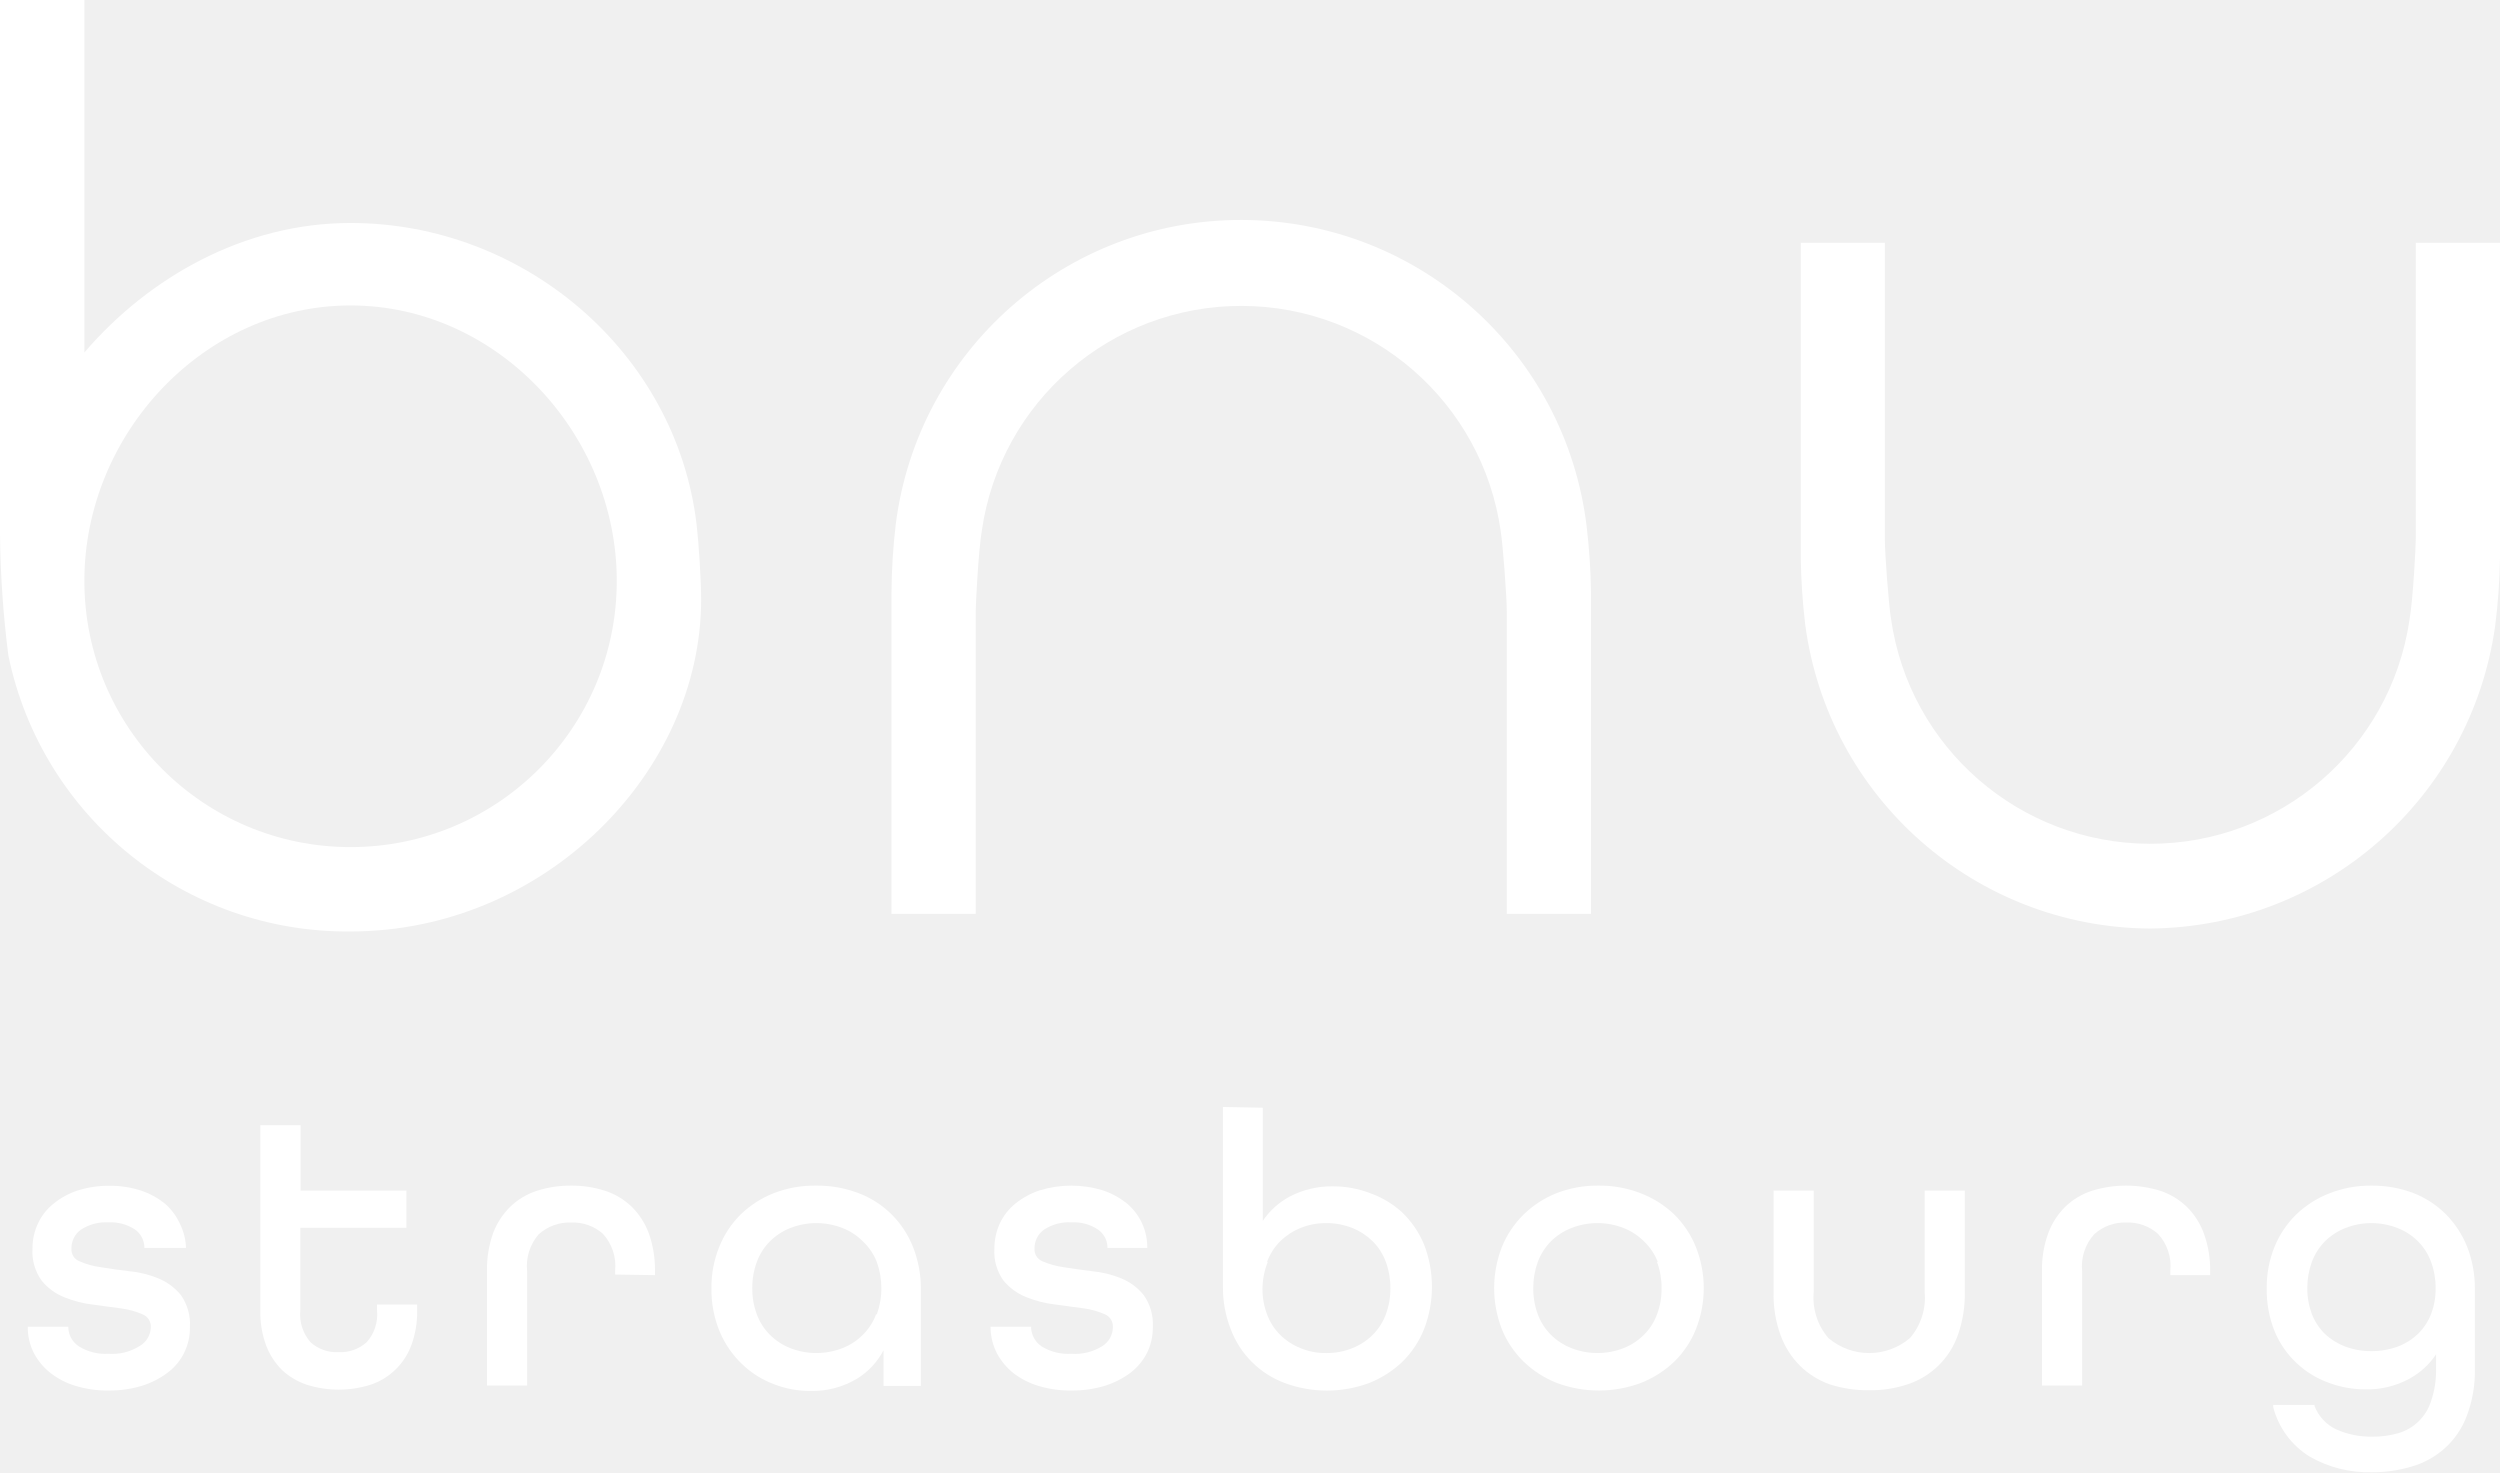
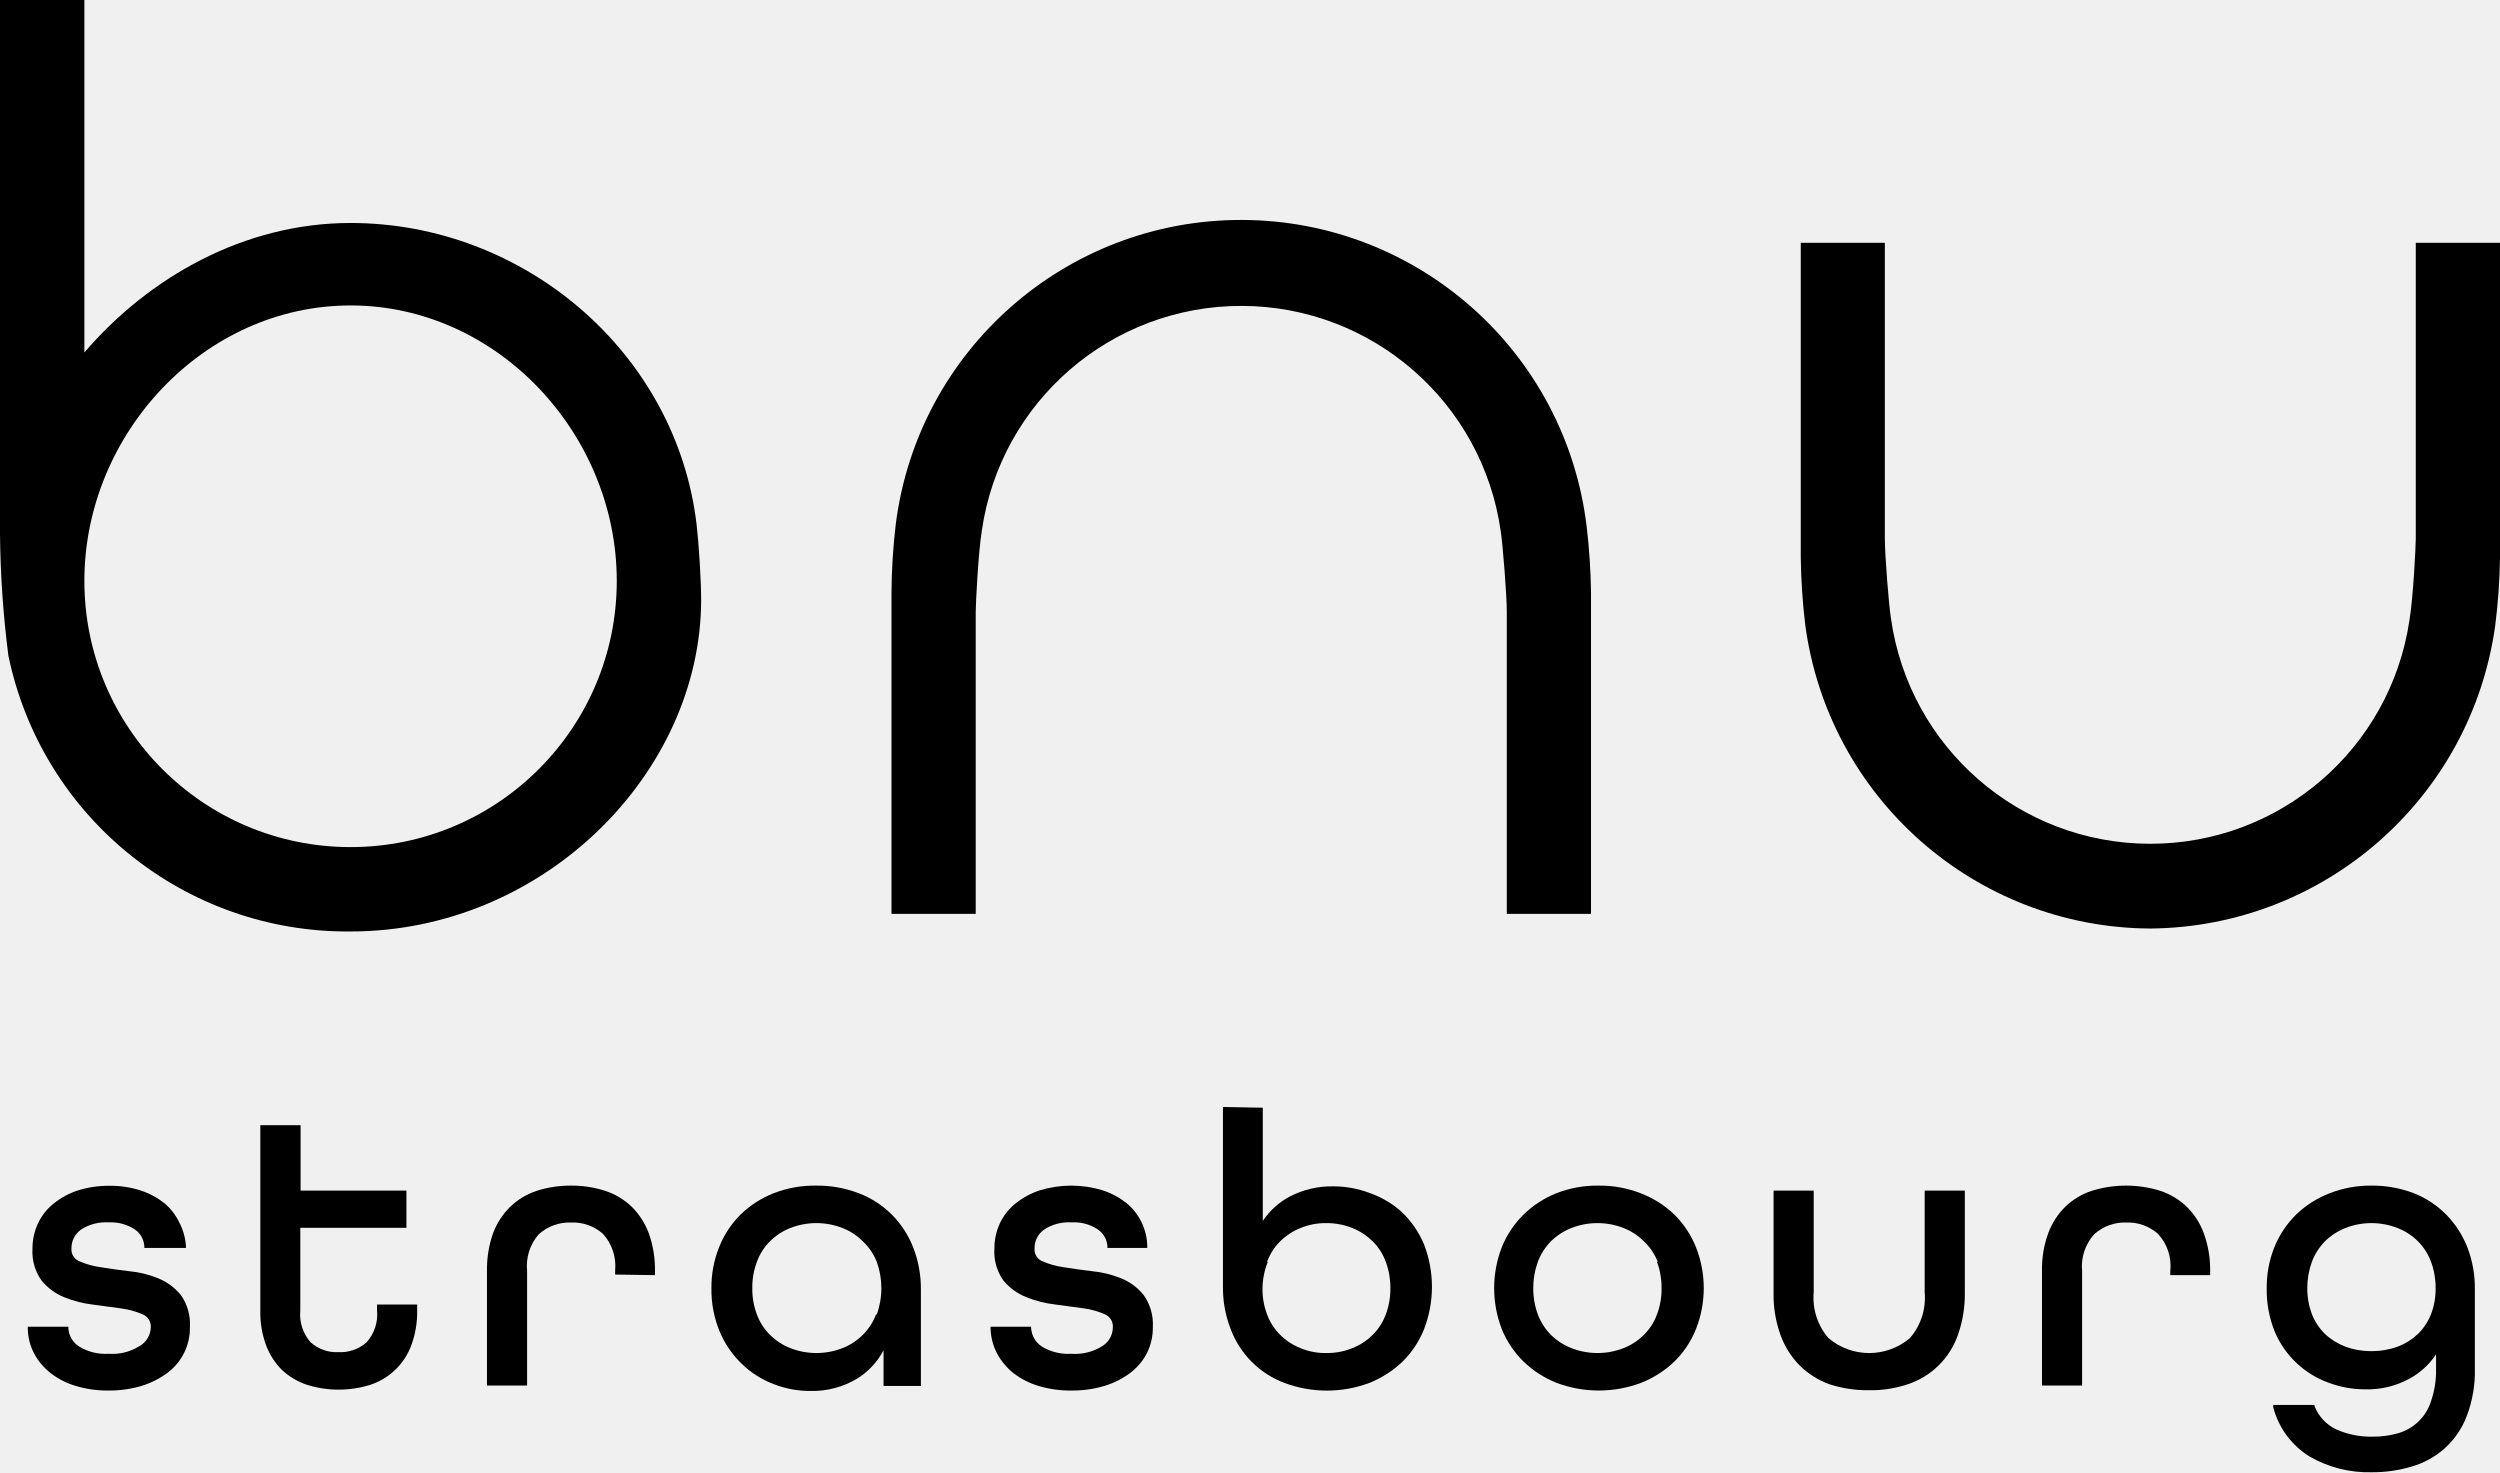
<svg xmlns="http://www.w3.org/2000/svg" id="Calque_1" data-name="Calque 1" viewBox="0 0 170.08 100.16">
-   <defs>
-     <style>.cls-1{fill:#fff;}</style>
-   </defs>
  <path class="cls-1" d="M37.84,103.41a3.48,3.48,0,0,1-2.1.52,3.42,3.42,0,0,1-2-.49A1.58,1.58,0,0,1,33,102.2v-.11H30.24v.12a3.79,3.79,0,0,0,.43,1.7,4.24,4.24,0,0,0,1.13,1.34,5.2,5.2,0,0,0,1.71.87,7.4,7.4,0,0,0,2.24.31,7.55,7.55,0,0,0,2.25-.32,5.76,5.76,0,0,0,1.75-.89,3.79,3.79,0,0,0,1.52-3.1,3.43,3.43,0,0,0-.61-2.18,3.88,3.88,0,0,0-1.54-1.14,6.89,6.89,0,0,0-2-.49c-.68-.08-1.33-.17-1.92-.27a5.33,5.33,0,0,1-1.46-.41.86.86,0,0,1-.53-.86,1.55,1.55,0,0,1,.64-1.28,3.09,3.09,0,0,1,1.88-.5,3,3,0,0,1,1.78.47,1.51,1.51,0,0,1,.66,1.16v.11H41v-.12A4.06,4.06,0,0,0,40.55,95a3.94,3.94,0,0,0-1-1.3,5.29,5.29,0,0,0-1.63-.88,6.76,6.76,0,0,0-2.13-.32,7,7,0,0,0-2.15.32,5.12,5.12,0,0,0-1.65.9,3.72,3.72,0,0,0-1.06,1.35,4,4,0,0,0-.37,1.71,3.36,3.36,0,0,0,.62,2.17,3.83,3.83,0,0,0,1.53,1.13,7.63,7.63,0,0,0,2,.51l1.92.26a5.36,5.36,0,0,1,1.45.41.89.89,0,0,1,.53.87A1.52,1.52,0,0,1,37.84,103.41Z" transform="translate(-28.35 -11.83)" />
  <path class="cls-1" d="M46.06,88.38V101a6.5,6.5,0,0,0,.39,2.35,4.74,4.74,0,0,0,1.09,1.69,4.67,4.67,0,0,0,1.69,1,7.23,7.23,0,0,0,4.32,0,4.46,4.46,0,0,0,2.79-2.71,6.5,6.5,0,0,0,.39-2.35v-.4H54v.4a2.82,2.82,0,0,1-.72,2.18,2.69,2.69,0,0,1-1.91.66,2.64,2.64,0,0,1-1.89-.67,2.87,2.87,0,0,1-.7-2.17V95.36H56V92.83H48.8V88.38Z" transform="translate(-28.35 -11.83)" />
  <path class="cls-1" d="M72.91,98.58v-.25a7.45,7.45,0,0,0-.41-2.57,5,5,0,0,0-1.18-1.84,4.73,4.73,0,0,0-1.81-1.08,7.35,7.35,0,0,0-2.3-.35,7.45,7.45,0,0,0-2.33.35,4.73,4.73,0,0,0-1.81,1.08,5,5,0,0,0-1.18,1.82,7.39,7.39,0,0,0-.41,2.56v7.79h2.73V98.3A3.29,3.29,0,0,1,65,95.8,3.13,3.13,0,0,1,67.21,95a3.07,3.07,0,0,1,2.16.77,3.25,3.25,0,0,1,.83,2.49v.28Z" transform="translate(-28.35 -11.83)" />
  <path class="cls-1" d="M86.75,93a7.82,7.82,0,0,0-2.86-.51A7.65,7.65,0,0,0,81,93a6.83,6.83,0,0,0-2.25,1.44,6.52,6.52,0,0,0-1.47,2.22,7.28,7.28,0,0,0-.53,2.78,7.42,7.42,0,0,0,.57,3,6.57,6.57,0,0,0,1.5,2.18A6.33,6.33,0,0,0,81,106a6.79,6.79,0,0,0,2.49.46,5.89,5.89,0,0,0,3.19-.85,5,5,0,0,0,1.78-1.92v2.43H91V99.57a7.7,7.7,0,0,0-.53-2.89A6.49,6.49,0,0,0,89,94.44,6.39,6.39,0,0,0,86.75,93Zm1.2,8.25a3.82,3.82,0,0,1-.89,1.38,4,4,0,0,1-1.38.91,4.88,4.88,0,0,1-3.58,0,4.1,4.1,0,0,1-1.38-.91,3.8,3.8,0,0,1-.88-1.38,4.91,4.91,0,0,1-.31-1.79,5,5,0,0,1,.31-1.78,3.84,3.84,0,0,1,.88-1.39,4.1,4.1,0,0,1,1.38-.91,4.88,4.88,0,0,1,3.58,0,4,4,0,0,1,1.38.91A3.86,3.86,0,0,1,88,97.68a5.2,5.2,0,0,1,.31,1.78A5.13,5.13,0,0,1,88,101.25Z" transform="translate(-28.35 -11.83)" />
  <path class="cls-1" d="M103.34,103.41a3.49,3.49,0,0,1-2.11.52,3.44,3.44,0,0,1-2-.49,1.63,1.63,0,0,1-.73-1.24v-.11H95.74v.12a3.93,3.93,0,0,0,.44,1.7,4.34,4.34,0,0,0,1.12,1.34,5.3,5.3,0,0,0,1.71.87,7.46,7.46,0,0,0,2.25.31,7.55,7.55,0,0,0,2.25-.32,5.76,5.76,0,0,0,1.75-.89,4,4,0,0,0,1.13-1.36,3.87,3.87,0,0,0,.39-1.74,3.43,3.43,0,0,0-.62-2.18,3.78,3.78,0,0,0-1.53-1.14,7,7,0,0,0-2-.49q-1-.12-1.92-.27a5.55,5.55,0,0,1-1.46-.41.87.87,0,0,1-.52-.86,1.55,1.55,0,0,1,.64-1.28,3.05,3.05,0,0,1,1.88-.5,2.93,2.93,0,0,1,1.77.47,1.49,1.49,0,0,1,.67,1.16v.11h2.71v-.12A3.88,3.88,0,0,0,105,93.69a5.29,5.29,0,0,0-1.63-.88,7.32,7.32,0,0,0-4.28,0,5.29,5.29,0,0,0-1.66.9,3.83,3.83,0,0,0-1.06,1.35A4.1,4.1,0,0,0,96,96.77a3.36,3.36,0,0,0,.61,2.17,3.86,3.86,0,0,0,1.54,1.13,7.66,7.66,0,0,0,2,.51l1.93.26a5.36,5.36,0,0,1,1.45.41.89.89,0,0,1,.53.87A1.52,1.52,0,0,1,103.34,103.41Z" transform="translate(-28.35 -11.83)" />
  <path class="cls-1" d="M111.55,87.14V99.36a7.68,7.68,0,0,0,.53,2.9,6.25,6.25,0,0,0,3.67,3.66,8.25,8.25,0,0,0,5.74,0,7,7,0,0,0,2.27-1.45,6.48,6.48,0,0,0,1.47-2.21,8,8,0,0,0,0-5.77,6.51,6.51,0,0,0-1.5-2.19A6.39,6.39,0,0,0,121.55,93a6.94,6.94,0,0,0-2.47-.46,6.15,6.15,0,0,0-3,.7,5.09,5.09,0,0,0-1.82,1.65v-7.7Zm3,10.54a3.84,3.84,0,0,1,.88-1.39,4.25,4.25,0,0,1,1.38-.91,4.54,4.54,0,0,1,1.77-.34,4.75,4.75,0,0,1,1.79.34,4.25,4.25,0,0,1,1.38.91,3.84,3.84,0,0,1,.88,1.39,5,5,0,0,1,.31,1.78,4.91,4.91,0,0,1-.31,1.79,3.8,3.8,0,0,1-.88,1.38,4.1,4.1,0,0,1-1.38.91,4.53,4.53,0,0,1-1.79.34,4.37,4.37,0,0,1-1.77-.34,4.1,4.1,0,0,1-1.38-.91,3.8,3.8,0,0,1-.88-1.38,4.84,4.84,0,0,1-.31-1.79A5,5,0,0,1,114.6,97.68Z" transform="translate(-28.35 -11.83)" />
  <path class="cls-1" d="M137.08,92.49a7.61,7.61,0,0,0-2.88.53A6.83,6.83,0,0,0,132,94.46a6.55,6.55,0,0,0-1.48,2.22,7.72,7.72,0,0,0,0,5.57,6.51,6.51,0,0,0,1.48,2.21,6.86,6.86,0,0,0,2.25,1.45,8.18,8.18,0,0,0,5.74,0,7,7,0,0,0,2.27-1.45,6.44,6.44,0,0,0,1.47-2.21,7.58,7.58,0,0,0,0-5.57,6.52,6.52,0,0,0-1.47-2.22A6.82,6.82,0,0,0,139.94,93,7.62,7.62,0,0,0,137.08,92.49Zm4,5.19a5,5,0,0,1,.31,1.78,4.91,4.91,0,0,1-.31,1.79,3.8,3.8,0,0,1-.88,1.38,4.1,4.1,0,0,1-1.38.91,4.88,4.88,0,0,1-3.58,0,4.14,4.14,0,0,1-1.39-.91,3.93,3.93,0,0,1-.88-1.38,5.13,5.13,0,0,1-.31-1.79,5.2,5.2,0,0,1,.31-1.78,4,4,0,0,1,.88-1.39,4.14,4.14,0,0,1,1.39-.91,4.88,4.88,0,0,1,3.58,0,4.1,4.1,0,0,1,1.38.91A3.84,3.84,0,0,1,141.13,97.68Z" transform="translate(-28.35 -11.83)" />
  <path class="cls-1" d="M158.15,106a5.41,5.41,0,0,0,3.4-3.35,8.28,8.28,0,0,0,.47-2.9V92.83h-2.73v6.92a4.2,4.2,0,0,1-1,3.11,4.28,4.28,0,0,1-5.55,0,4.2,4.2,0,0,1-1-3.11V92.83h-2.73v6.92a8,8,0,0,0,.47,2.9,5.72,5.72,0,0,0,1.33,2.1A5.54,5.54,0,0,0,152.8,106a8.37,8.37,0,0,0,2.68.41A7.83,7.83,0,0,0,158.15,106Z" transform="translate(-28.35 -11.83)" />
  <path class="cls-1" d="M178.71,98.58v-.25a7.21,7.21,0,0,0-.42-2.57,4.9,4.9,0,0,0-1.18-1.84,4.76,4.76,0,0,0-1.8-1.08,7.86,7.86,0,0,0-4.64,0,4.73,4.73,0,0,0-1.81,1.08,5,5,0,0,0-1.17,1.82,7.16,7.16,0,0,0-.42,2.56v7.79H170V98.3a3.26,3.26,0,0,1,.82-2.5A3.1,3.1,0,0,1,173,95a3.07,3.07,0,0,1,2.16.77A3.21,3.21,0,0,1,176,98.3v.28Z" transform="translate(-28.35 -11.83)" />
  <path class="cls-1" d="M193.74,107.15a3.3,3.3,0,0,1-2.22,2.18,6.18,6.18,0,0,1-1.78.24,5.78,5.78,0,0,1-2.46-.5,2.91,2.91,0,0,1-1.47-1.59l0-.07H183l0,.15a5.61,5.61,0,0,0,2.49,3.37,8.05,8.05,0,0,0,4.21,1.06,9.24,9.24,0,0,0,2.73-.39,5.79,5.79,0,0,0,2.23-1.23,5.64,5.64,0,0,0,1.51-2.21,8.51,8.51,0,0,0,.55-3.24V99.57a7.73,7.73,0,0,0-.52-2.91,6.68,6.68,0,0,0-1.45-2.22A6.44,6.44,0,0,0,192.55,93a7.86,7.86,0,0,0-2.86-.51,7.61,7.61,0,0,0-2.88.53,6.83,6.83,0,0,0-2.25,1.44,6.55,6.55,0,0,0-1.48,2.22,7.28,7.28,0,0,0-.52,2.78,7.51,7.51,0,0,0,.56,3,6.29,6.29,0,0,0,3.65,3.44,7.07,7.07,0,0,0,2.49.45,5.94,5.94,0,0,0,3-.72,5.12,5.12,0,0,0,1.82-1.66V105A6.38,6.38,0,0,1,193.74,107.15Zm0-5.92a3.9,3.9,0,0,1-.88,1.34,4.16,4.16,0,0,1-1.38.87,5.13,5.13,0,0,1-1.79.31,5.05,5.05,0,0,1-1.79-.31,4.2,4.2,0,0,1-1.39-.87,3.9,3.9,0,0,1-.88-1.34,5,5,0,0,1-.31-1.77,5.2,5.2,0,0,1,.31-1.78,4,4,0,0,1,.88-1.39,4.14,4.14,0,0,1,1.39-.91,4.86,4.86,0,0,1,3.57,0,4,4,0,0,1,1.39.91,3.84,3.84,0,0,1,.88,1.39,5,5,0,0,1,.31,1.78A4.77,4.77,0,0,1,193.74,101.23Z" transform="translate(-28.35 -11.83)" />
  <path class="cls-1" d="M52.2,75.2c13.15,0,23.85-10.8,23.85-22.58,0-1.31-.16-3.85-.31-5.12C74.35,35.81,64,27,52.2,27c-7.24,0-13.73,3.7-18.11,8.81V11.83H28.35V48.16a70.3,70.3,0,0,0,.57,8.27A23.55,23.55,0,0,0,52.2,75.2Zm0-42.59c10,0,18.11,8.76,18.11,18.74a18.11,18.11,0,1,1-36.22,0C34.09,41.37,42.21,32.61,52.2,32.61Z" transform="translate(-28.35 -11.83)" />
  <path class="cls-1" d="M89,52.14V74h5.73V53.42c0-.43.17-4,.42-5.52a17.83,17.83,0,0,1,35.3.09c.14.88.41,4.38.41,5.43V74h5.73V52.14a43.25,43.25,0,0,0-.3-4.52,23.68,23.68,0,0,0-47-.12A41.54,41.54,0,0,0,89,52.14Z" transform="translate(-28.35 -11.83)" />
  <path class="cls-1" d="M174.63,75A23.9,23.9,0,0,0,198.1,54.42a41.52,41.52,0,0,0,.33-4.63V28.35H192.7V48.5c0,.43-.17,4-.43,5.52A17.82,17.82,0,0,1,157,53.93c-.15-.88-.42-4.38-.42-5.43V28.35h-5.72V49.78a43.08,43.08,0,0,0,.3,4.52A23.81,23.81,0,0,0,174.63,75Z" transform="translate(-28.35 -11.83)" />
</svg>
